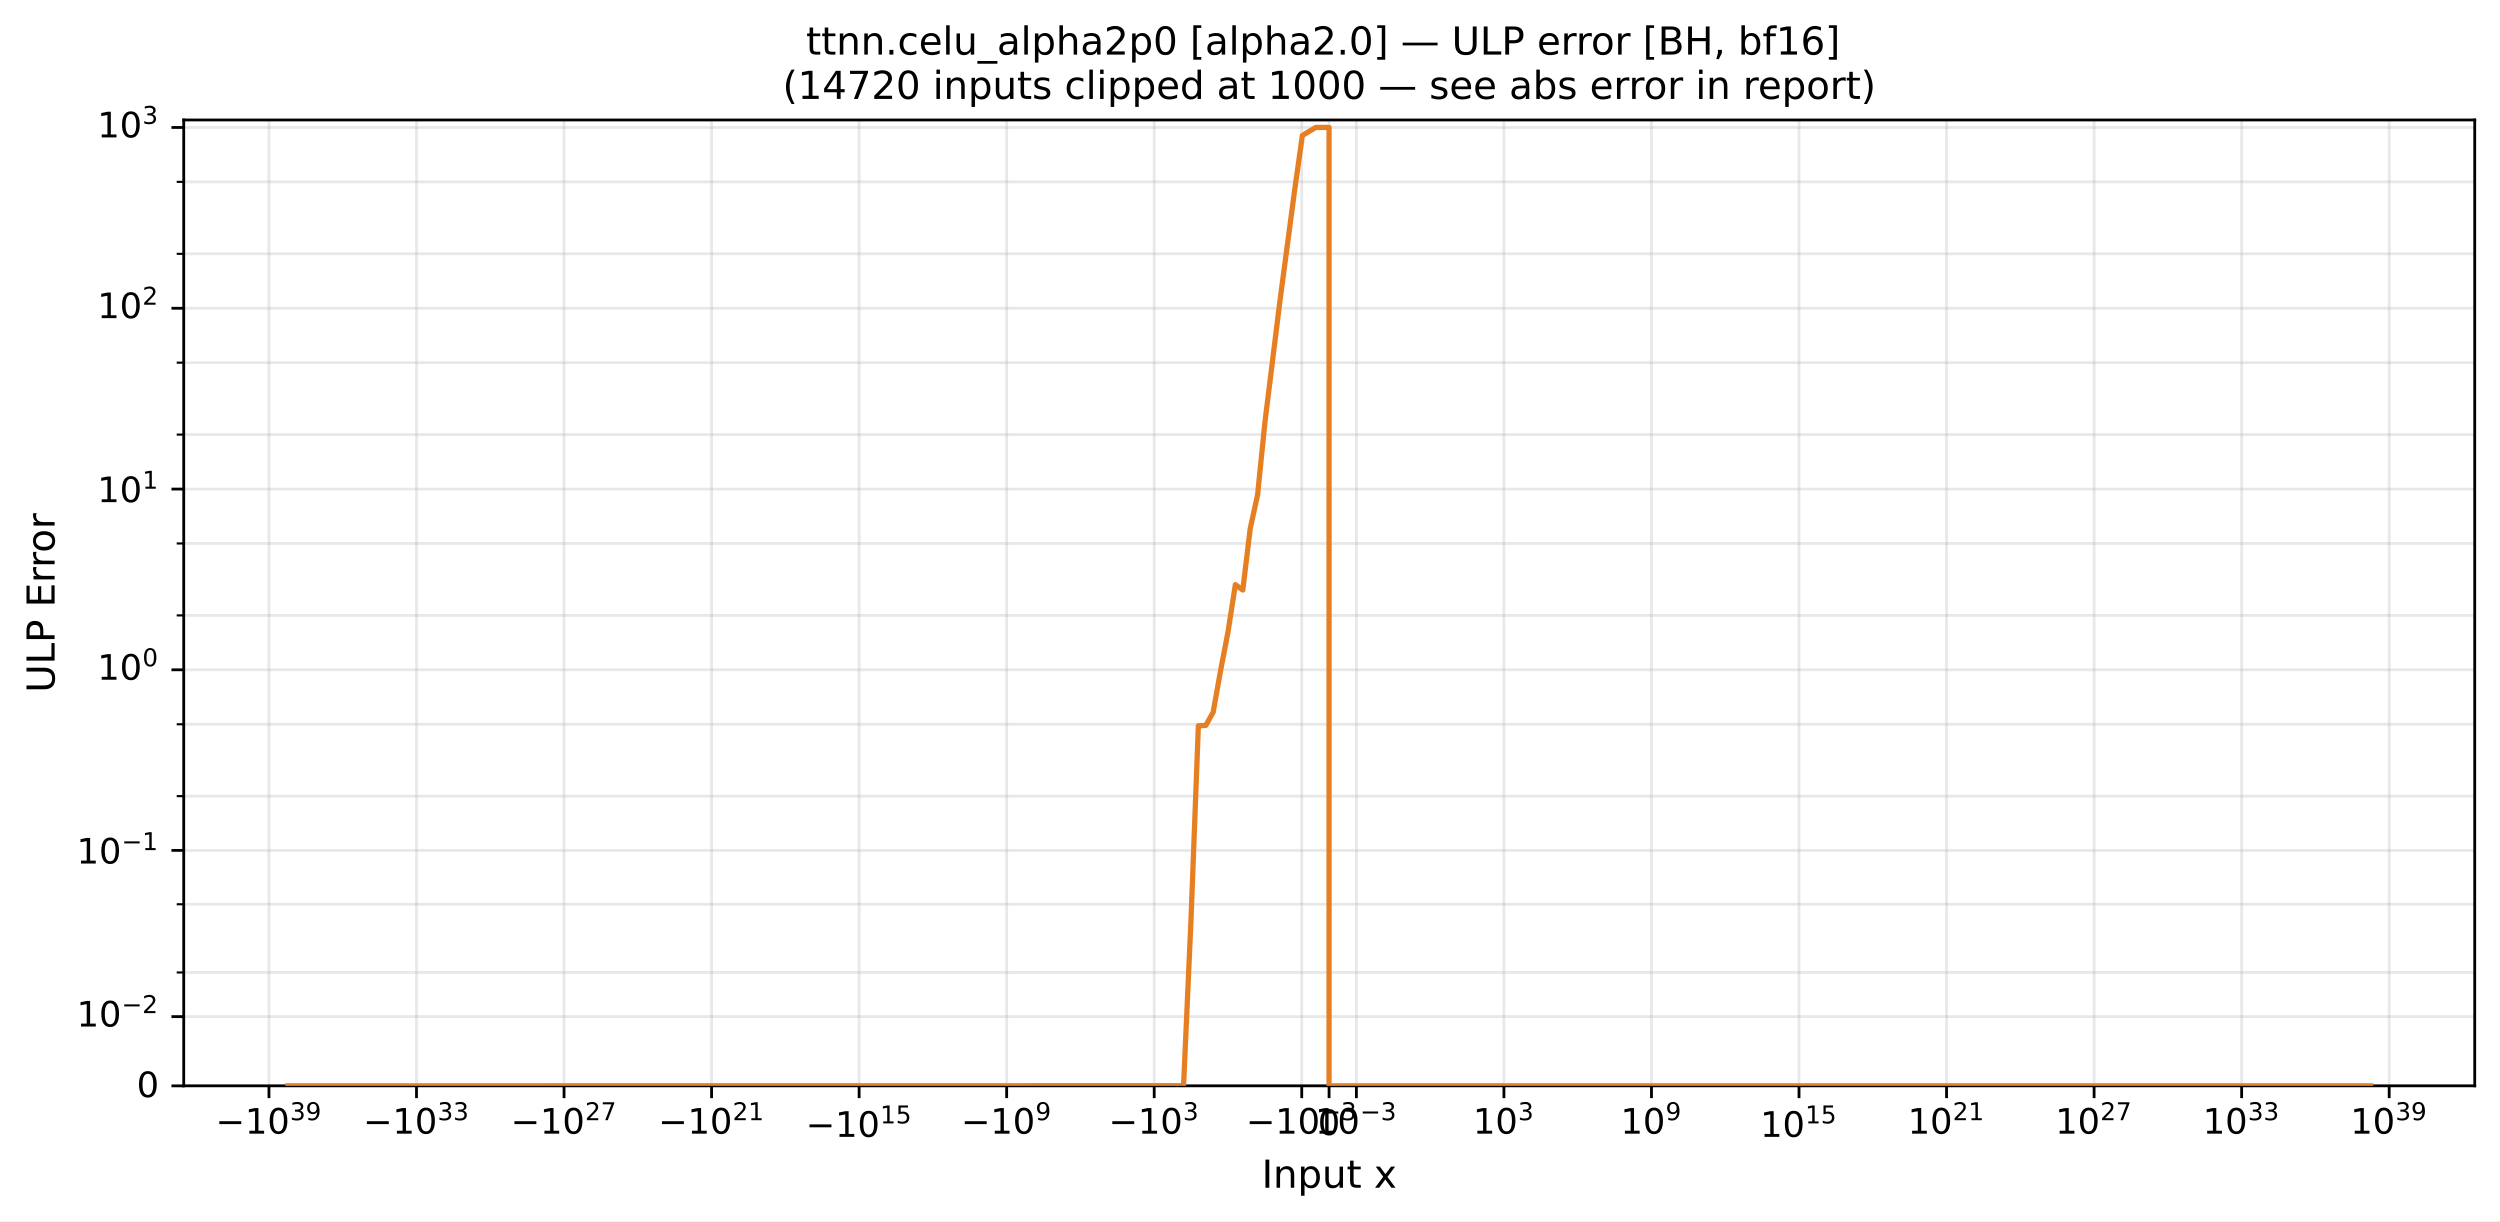
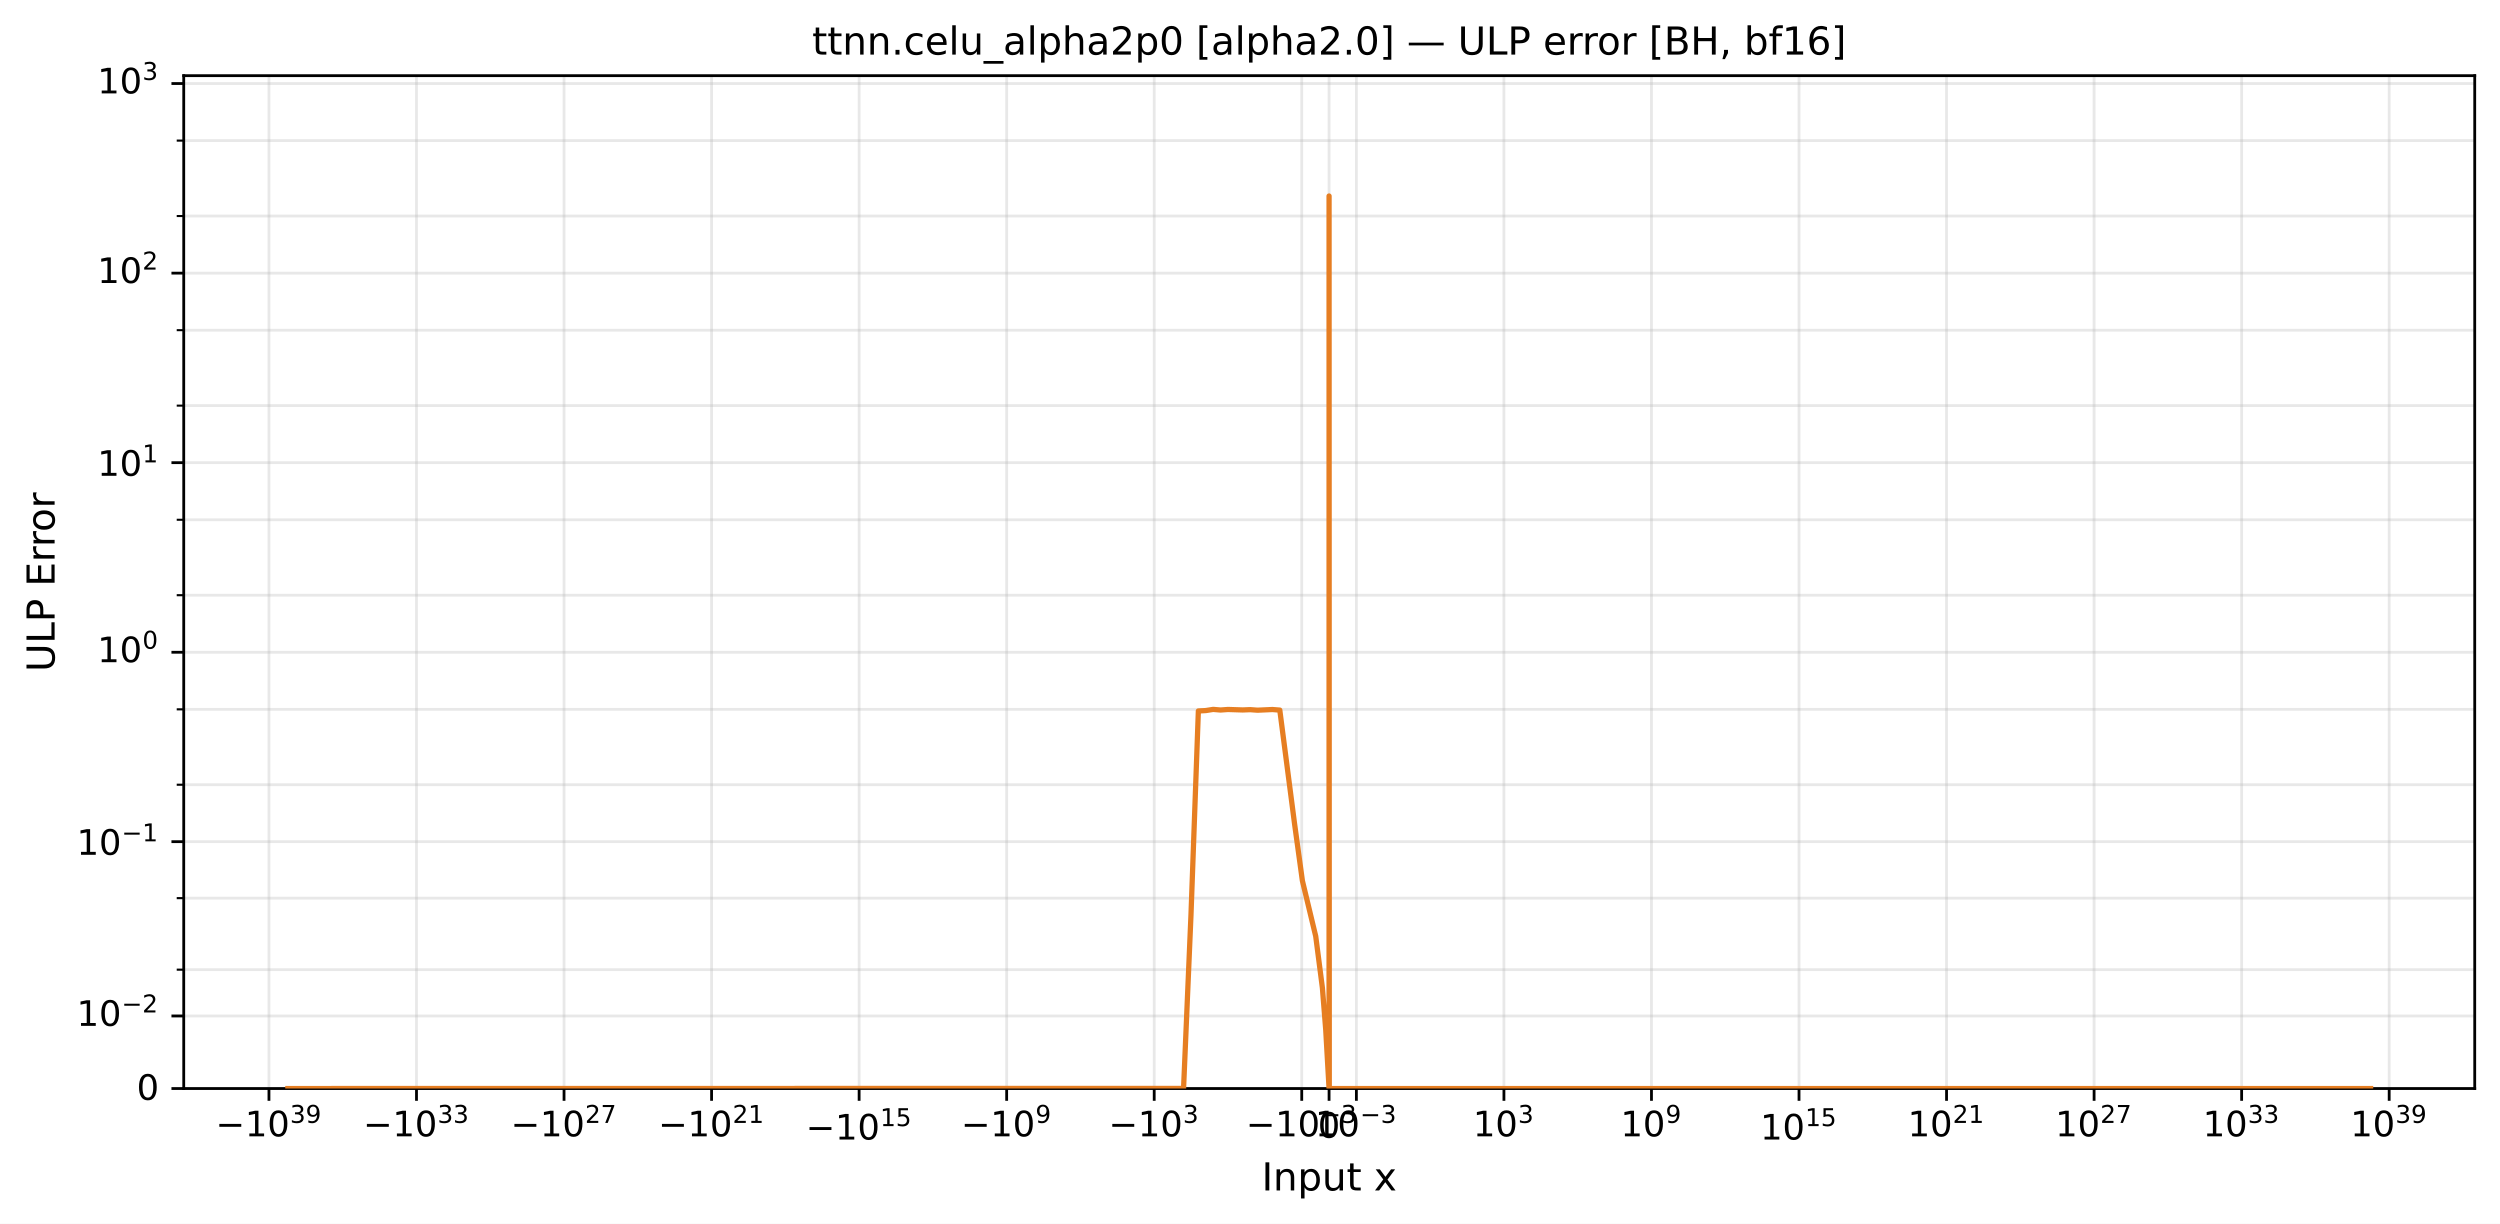
- <svg xmlns="http://www.w3.org/2000/svg" xmlns:xlink="http://www.w3.org/1999/xlink" width="712.254pt" height="347.88pt" viewBox="0 0 712.254 347.88" version="1.1">
+ <svg xmlns="http://www.w3.org/2000/svg" xmlns:xlink="http://www.w3.org/1999/xlink" width="712.254pt" height="348.65pt" viewBox="0 0 712.254 348.65" version="1.1">
  <defs>
    <style type="text/css">*{stroke-linejoin: round; stroke-linecap: butt}</style>
  </defs>
  <g id="figure_1">
    <g id="patch_1">
-       <path d="M 0 347.88  L 712.254 347.88  L 712.254 0  L 0 0  z " style="fill: #ffffff" />
+       <path d="M 0 348.65  L 712.254 348.65  L 712.254 0  L 0 0  z " style="fill: #ffffff" />
    </g>
    <g id="axes_1">
      <g id="patch_2">
-         <path d="M 52.346 309.356  L 705.054 309.356  L 705.054 34.182  L 52.346 34.182  z " style="fill: #ffffff" />
+         <path d="M 52.346 310.126  L 705.054 310.126  L 705.054 21.558  L 52.346 21.558  z " style="fill: #ffffff" />
      </g>
      <g id="matplotlib.axis_1">
        <g id="xtick_1">
          <g id="line2d_1">
-             <path d="M 76.626 309.356  L 76.626 34.182  " clip-path="url(#pd48db9f35f)" style="fill: none; stroke: #b0b0b0; stroke-opacity: 0.3; stroke-width: 0.8; stroke-linecap: square" />
+             <path d="M 76.626 310.126  L 76.626 21.558  " clip-path="url(#pb444fec8ea)" style="fill: none; stroke: #b0b0b0; stroke-opacity: 0.3; stroke-width: 0.8; stroke-linecap: square" />
          </g>
          <g id="line2d_2">
            <defs>
-               <path id="mf204e0c09e" d="M 0 0  L 0 3.5  " style="stroke: #000000; stroke-width: 0.8" />
+               <path id="me97911f152" d="M 0 0  L 0 3.5  " style="stroke: #000000; stroke-width: 0.8" />
            </defs>
            <g>
-               <use xlink:href="#mf204e0c09e" x="76.626" y="309.356" style="stroke: #000000; stroke-width: 0.8" />
+               <use xlink:href="#me97911f152" x="76.626" y="310.126" style="stroke: #000000; stroke-width: 0.8" />
            </g>
          </g>
          <g id="text_1">
-             <g transform="translate(61.42569 323.954)">
+             <g transform="translate(61.42569 324.7247)">
              <text>
                <tspan x="0" y="-0.977" style="font-size: 10px; font-family: 'DejaVu Sans'">−</tspan>
                <tspan x="8.379" y="-0.977" style="font-size: 10px; font-family: 'DejaVu Sans'">1</tspan>
                <tspan x="14.741" y="-0.977" style="font-size: 10px; font-family: 'DejaVu Sans'">0</tspan>
                <tspan x="21.199" y="-4.805" style="font-size: 7px; font-family: 'DejaVu Sans'">3</tspan>
                <tspan x="25.653" y="-4.805" style="font-size: 7px; font-family: 'DejaVu Sans'">9</tspan>
              </text>
            </g>
          </g>
        </g>
        <g id="xtick_2">
          <g id="line2d_3">
-             <path d="M 118.66 309.356  L 118.66 34.182  " clip-path="url(#pd48db9f35f)" style="fill: none; stroke: #b0b0b0; stroke-opacity: 0.3; stroke-width: 0.8; stroke-linecap: square" />
+             <path d="M 118.66 310.126  L 118.66 21.558  " clip-path="url(#pb444fec8ea)" style="fill: none; stroke: #b0b0b0; stroke-opacity: 0.3; stroke-width: 0.8; stroke-linecap: square" />
          </g>
          <g id="line2d_4">
            <g>
-               <use xlink:href="#mf204e0c09e" x="118.66" y="309.356" style="stroke: #000000; stroke-width: 0.8" />
+               <use xlink:href="#me97911f152" x="118.66" y="310.126" style="stroke: #000000; stroke-width: 0.8" />
            </g>
          </g>
          <g id="text_2">
-             <g transform="translate(103.4604 323.954)">
+             <g transform="translate(103.4604 324.7247)">
              <text>
                <tspan x="0" y="-0.977" style="font-size: 10px; font-family: 'DejaVu Sans'">−</tspan>
                <tspan x="8.379" y="-0.977" style="font-size: 10px; font-family: 'DejaVu Sans'">1</tspan>
                <tspan x="14.741" y="-0.977" style="font-size: 10px; font-family: 'DejaVu Sans'">0</tspan>
                <tspan x="21.199" y="-4.805" style="font-size: 7px; font-family: 'DejaVu Sans'">3</tspan>
                <tspan x="25.653" y="-4.805" style="font-size: 7px; font-family: 'DejaVu Sans'">3</tspan>
              </text>
            </g>
          </g>
        </g>
        <g id="xtick_3">
          <g id="line2d_5">
-             <path d="M 160.695 309.356  L 160.695 34.182  " clip-path="url(#pd48db9f35f)" style="fill: none; stroke: #b0b0b0; stroke-opacity: 0.3; stroke-width: 0.8; stroke-linecap: square" />
+             <path d="M 160.695 310.126  L 160.695 21.558  " clip-path="url(#pb444fec8ea)" style="fill: none; stroke: #b0b0b0; stroke-opacity: 0.3; stroke-width: 0.8; stroke-linecap: square" />
          </g>
          <g id="line2d_6">
            <g>
-               <use xlink:href="#mf204e0c09e" x="160.695" y="309.356" style="stroke: #000000; stroke-width: 0.8" />
+               <use xlink:href="#me97911f152" x="160.695" y="310.126" style="stroke: #000000; stroke-width: 0.8" />
            </g>
          </g>
          <g id="text_3">
-             <g transform="translate(145.4952 323.954)">
+             <g transform="translate(145.4952 324.7247)">
              <text>
                <tspan x="0" y="-0.977" style="font-size: 10px; font-family: 'DejaVu Sans'">−</tspan>
                <tspan x="8.379" y="-0.977" style="font-size: 10px; font-family: 'DejaVu Sans'">1</tspan>
                <tspan x="14.741" y="-0.977" style="font-size: 10px; font-family: 'DejaVu Sans'">0</tspan>
                <tspan x="21.199" y="-4.805" style="font-size: 7px; font-family: 'DejaVu Sans'">2</tspan>
                <tspan x="25.653" y="-4.805" style="font-size: 7px; font-family: 'DejaVu Sans'">7</tspan>
              </text>
            </g>
          </g>
        </g>
        <g id="xtick_4">
          <g id="line2d_7">
-             <path d="M 202.73 309.356  L 202.73 34.182  " clip-path="url(#pd48db9f35f)" style="fill: none; stroke: #b0b0b0; stroke-opacity: 0.3; stroke-width: 0.8; stroke-linecap: square" />
+             <path d="M 202.73 310.126  L 202.73 21.558  " clip-path="url(#pb444fec8ea)" style="fill: none; stroke: #b0b0b0; stroke-opacity: 0.3; stroke-width: 0.8; stroke-linecap: square" />
          </g>
          <g id="line2d_8">
            <g>
-               <use xlink:href="#mf204e0c09e" x="202.73" y="309.356" style="stroke: #000000; stroke-width: 0.8" />
+               <use xlink:href="#me97911f152" x="202.73" y="310.126" style="stroke: #000000; stroke-width: 0.8" />
            </g>
          </g>
          <g id="text_4">
-             <g transform="translate(187.5299 323.954)">
+             <g transform="translate(187.5299 324.7247)">
              <text>
                <tspan x="0" y="-0.977" style="font-size: 10px; font-family: 'DejaVu Sans'">−</tspan>
                <tspan x="8.379" y="-0.977" style="font-size: 10px; font-family: 'DejaVu Sans'">1</tspan>
                <tspan x="14.741" y="-0.977" style="font-size: 10px; font-family: 'DejaVu Sans'">0</tspan>
                <tspan x="21.199" y="-4.805" style="font-size: 7px; font-family: 'DejaVu Sans'">2</tspan>
                <tspan x="25.653" y="-4.805" style="font-size: 7px; font-family: 'DejaVu Sans'">1</tspan>
              </text>
            </g>
          </g>
        </g>
        <g id="xtick_5">
          <g id="line2d_9">
-             <path d="M 244.765 309.356  L 244.765 34.182  " clip-path="url(#pd48db9f35f)" style="fill: none; stroke: #b0b0b0; stroke-opacity: 0.3; stroke-width: 0.8; stroke-linecap: square" />
+             <path d="M 244.765 310.126  L 244.765 21.558  " clip-path="url(#pb444fec8ea)" style="fill: none; stroke: #b0b0b0; stroke-opacity: 0.3; stroke-width: 0.8; stroke-linecap: square" />
          </g>
          <g id="line2d_10">
            <g>
-               <use xlink:href="#mf204e0c09e" x="244.765" y="309.356" style="stroke: #000000; stroke-width: 0.8" />
+               <use xlink:href="#me97911f152" x="244.765" y="310.126" style="stroke: #000000; stroke-width: 0.8" />
            </g>
          </g>
          <g id="text_5">
-             <g transform="translate(229.5647 323.954)">
+             <g transform="translate(229.5647 324.7247)">
              <text>
                <tspan x="0" y="-0.064" style="font-size: 10px; font-family: 'DejaVu Sans'">−</tspan>
                <tspan x="8.379" y="-0.064" style="font-size: 10px; font-family: 'DejaVu Sans'">1</tspan>
                <tspan x="14.741" y="-0.064" style="font-size: 10px; font-family: 'DejaVu Sans'">0</tspan>
                <tspan x="21.199" y="-3.892" style="font-size: 7px; font-family: 'DejaVu Sans'">1</tspan>
                <tspan x="25.653" y="-3.892" style="font-size: 7px; font-family: 'DejaVu Sans'">5</tspan>
              </text>
            </g>
          </g>
        </g>
        <g id="xtick_6">
          <g id="line2d_11">
-             <path d="M 286.799 309.356  L 286.799 34.182  " clip-path="url(#pd48db9f35f)" style="fill: none; stroke: #b0b0b0; stroke-opacity: 0.3; stroke-width: 0.8; stroke-linecap: square" />
+             <path d="M 286.799 310.126  L 286.799 21.558  " clip-path="url(#pb444fec8ea)" style="fill: none; stroke: #b0b0b0; stroke-opacity: 0.3; stroke-width: 0.8; stroke-linecap: square" />
          </g>
          <g id="line2d_12">
            <g>
-               <use xlink:href="#mf204e0c09e" x="286.799" y="309.356" style="stroke: #000000; stroke-width: 0.8" />
+               <use xlink:href="#me97911f152" x="286.799" y="310.126" style="stroke: #000000; stroke-width: 0.8" />
            </g>
          </g>
          <g id="text_6">
-             <g transform="translate(273.7994 323.954)">
+             <g transform="translate(273.7994 324.7247)">
              <text>
                <tspan x="0" y="-0.977" style="font-size: 10px; font-family: 'DejaVu Sans'">−</tspan>
                <tspan x="8.379" y="-0.977" style="font-size: 10px; font-family: 'DejaVu Sans'">1</tspan>
                <tspan x="14.741" y="-0.977" style="font-size: 10px; font-family: 'DejaVu Sans'">0</tspan>
                <tspan x="21.199" y="-4.805" style="font-size: 7px; font-family: 'DejaVu Sans'">9</tspan>
              </text>
            </g>
          </g>
        </g>
        <g id="xtick_7">
          <g id="line2d_13">
-             <path d="M 328.834 309.356  L 328.834 34.182  " clip-path="url(#pd48db9f35f)" style="fill: none; stroke: #b0b0b0; stroke-opacity: 0.3; stroke-width: 0.8; stroke-linecap: square" />
+             <path d="M 328.834 310.126  L 328.834 21.558  " clip-path="url(#pb444fec8ea)" style="fill: none; stroke: #b0b0b0; stroke-opacity: 0.3; stroke-width: 0.8; stroke-linecap: square" />
          </g>
          <g id="line2d_14">
            <g>
-               <use xlink:href="#mf204e0c09e" x="328.834" y="309.356" style="stroke: #000000; stroke-width: 0.8" />
+               <use xlink:href="#me97911f152" x="328.834" y="310.126" style="stroke: #000000; stroke-width: 0.8" />
            </g>
          </g>
          <g id="text_7">
-             <g transform="translate(315.8341 323.954)">
+             <g transform="translate(315.8341 324.7247)">
              <text>
                <tspan x="0" y="-0.977" style="font-size: 10px; font-family: 'DejaVu Sans'">−</tspan>
                <tspan x="8.379" y="-0.977" style="font-size: 10px; font-family: 'DejaVu Sans'">1</tspan>
                <tspan x="14.741" y="-0.977" style="font-size: 10px; font-family: 'DejaVu Sans'">0</tspan>
                <tspan x="21.199" y="-4.805" style="font-size: 7px; font-family: 'DejaVu Sans'">3</tspan>
              </text>
            </g>
          </g>
        </g>
        <g id="xtick_8">
          <g id="line2d_15">
-             <path d="M 370.869 309.356  L 370.869 34.182  " clip-path="url(#pd48db9f35f)" style="fill: none; stroke: #b0b0b0; stroke-opacity: 0.3; stroke-width: 0.8; stroke-linecap: square" />
+             <path d="M 370.869 310.126  L 370.869 21.558  " clip-path="url(#pb444fec8ea)" style="fill: none; stroke: #b0b0b0; stroke-opacity: 0.3; stroke-width: 0.8; stroke-linecap: square" />
          </g>
          <g id="line2d_16">
            <g>
-               <use xlink:href="#mf204e0c09e" x="370.869" y="309.356" style="stroke: #000000; stroke-width: 0.8" />
+               <use xlink:href="#me97911f152" x="370.869" y="310.126" style="stroke: #000000; stroke-width: 0.8" />
            </g>
          </g>
          <g id="text_8">
-             <g transform="translate(354.9689 323.954)">
+             <g transform="translate(354.9689 324.7247)">
              <text>
                <tspan x="0" y="-0.977" style="font-size: 10px; font-family: 'DejaVu Sans'">−</tspan>
                <tspan x="8.379" y="-0.977" style="font-size: 10px; font-family: 'DejaVu Sans'">1</tspan>
                <tspan x="14.741" y="-0.977" style="font-size: 10px; font-family: 'DejaVu Sans'">0</tspan>
                <tspan x="21.199" y="-4.805" style="font-size: 7px; font-family: 'DejaVu Sans'">−</tspan>
                <tspan x="27.064" y="-4.805" style="font-size: 7px; font-family: 'DejaVu Sans'">3</tspan>
              </text>
            </g>
          </g>
        </g>
        <g id="xtick_9">
          <g id="line2d_17">
-             <path d="M 378.653 309.356  L 378.653 34.182  " clip-path="url(#pd48db9f35f)" style="fill: none; stroke: #b0b0b0; stroke-opacity: 0.3; stroke-width: 0.8; stroke-linecap: square" />
+             <path d="M 378.653 310.126  L 378.653 21.558  " clip-path="url(#pb444fec8ea)" style="fill: none; stroke: #b0b0b0; stroke-opacity: 0.3; stroke-width: 0.8; stroke-linecap: square" />
          </g>
          <g id="line2d_18">
            <g>
-               <use xlink:href="#mf204e0c09e" x="378.653" y="309.356" style="stroke: #000000; stroke-width: 0.8" />
+               <use xlink:href="#me97911f152" x="378.653" y="310.126" style="stroke: #000000; stroke-width: 0.8" />
            </g>
          </g>
          <g id="text_9">
-             <g transform="translate(375.4531 323.954)">
+             <g transform="translate(375.4531 324.7247)">
              <text>
                <tspan x="0" y="-0.578" style="font-size: 10px; font-family: 'DejaVu Sans'">0</tspan>
              </text>
            </g>
          </g>
        </g>
        <g id="xtick_10">
          <g id="line2d_19">
-             <path d="M 386.437 309.356  L 386.437 34.182  " clip-path="url(#pd48db9f35f)" style="fill: none; stroke: #b0b0b0; stroke-opacity: 0.3; stroke-width: 0.8; stroke-linecap: square" />
+             <path d="M 386.437 310.126  L 386.437 21.558  " clip-path="url(#pb444fec8ea)" style="fill: none; stroke: #b0b0b0; stroke-opacity: 0.3; stroke-width: 0.8; stroke-linecap: square" />
          </g>
          <g id="line2d_20">
            <g>
-               <use xlink:href="#mf204e0c09e" x="386.437" y="309.356" style="stroke: #000000; stroke-width: 0.8" />
+               <use xlink:href="#me97911f152" x="386.437" y="310.126" style="stroke: #000000; stroke-width: 0.8" />
            </g>
          </g>
          <g id="text_10">
-             <g transform="translate(374.6873 323.954)">
+             <g transform="translate(374.6873 324.7247)">
              <text>
                <tspan x="0" y="-0.977" style="font-size: 10px; font-family: 'DejaVu Sans'">1</tspan>
                <tspan x="6.362" y="-0.977" style="font-size: 10px; font-family: 'DejaVu Sans'">0</tspan>
                <tspan x="12.82" y="-4.805" style="font-size: 7px; font-family: 'DejaVu Sans'">−</tspan>
                <tspan x="18.686" y="-4.805" style="font-size: 7px; font-family: 'DejaVu Sans'">3</tspan>
              </text>
            </g>
          </g>
        </g>
        <g id="xtick_11">
          <g id="line2d_21">
-             <path d="M 428.472 309.356  L 428.472 34.182  " clip-path="url(#pd48db9f35f)" style="fill: none; stroke: #b0b0b0; stroke-opacity: 0.3; stroke-width: 0.8; stroke-linecap: square" />
+             <path d="M 428.472 310.126  L 428.472 21.558  " clip-path="url(#pb444fec8ea)" style="fill: none; stroke: #b0b0b0; stroke-opacity: 0.3; stroke-width: 0.8; stroke-linecap: square" />
          </g>
          <g id="line2d_22">
            <g>
-               <use xlink:href="#mf204e0c09e" x="428.472" y="309.356" style="stroke: #000000; stroke-width: 0.8" />
+               <use xlink:href="#me97911f152" x="428.472" y="310.126" style="stroke: #000000; stroke-width: 0.8" />
            </g>
          </g>
          <g id="text_11">
-             <g transform="translate(419.6721 323.954)">
+             <g transform="translate(419.6721 324.7247)">
              <text>
                <tspan x="0" y="-0.977" style="font-size: 10px; font-family: 'DejaVu Sans'">1</tspan>
                <tspan x="6.362" y="-0.977" style="font-size: 10px; font-family: 'DejaVu Sans'">0</tspan>
                <tspan x="12.82" y="-4.805" style="font-size: 7px; font-family: 'DejaVu Sans'">3</tspan>
              </text>
            </g>
          </g>
        </g>
        <g id="xtick_12">
          <g id="line2d_23">
-             <path d="M 470.507 309.356  L 470.507 34.182  " clip-path="url(#pd48db9f35f)" style="fill: none; stroke: #b0b0b0; stroke-opacity: 0.3; stroke-width: 0.8; stroke-linecap: square" />
+             <path d="M 470.507 310.126  L 470.507 21.558  " clip-path="url(#pb444fec8ea)" style="fill: none; stroke: #b0b0b0; stroke-opacity: 0.3; stroke-width: 0.8; stroke-linecap: square" />
          </g>
          <g id="line2d_24">
            <g>
-               <use xlink:href="#mf204e0c09e" x="470.507" y="309.356" style="stroke: #000000; stroke-width: 0.8" />
+               <use xlink:href="#me97911f152" x="470.507" y="310.126" style="stroke: #000000; stroke-width: 0.8" />
            </g>
          </g>
          <g id="text_12">
-             <g transform="translate(461.7068 323.954)">
+             <g transform="translate(461.7068 324.7247)">
              <text>
                <tspan x="0" y="-0.977" style="font-size: 10px; font-family: 'DejaVu Sans'">1</tspan>
                <tspan x="6.362" y="-0.977" style="font-size: 10px; font-family: 'DejaVu Sans'">0</tspan>
                <tspan x="12.82" y="-4.805" style="font-size: 7px; font-family: 'DejaVu Sans'">9</tspan>
              </text>
            </g>
          </g>
        </g>
        <g id="xtick_13">
          <g id="line2d_25">
-             <path d="M 512.542 309.356  L 512.542 34.182  " clip-path="url(#pd48db9f35f)" style="fill: none; stroke: #b0b0b0; stroke-opacity: 0.3; stroke-width: 0.8; stroke-linecap: square" />
+             <path d="M 512.542 310.126  L 512.542 21.558  " clip-path="url(#pb444fec8ea)" style="fill: none; stroke: #b0b0b0; stroke-opacity: 0.3; stroke-width: 0.8; stroke-linecap: square" />
          </g>
          <g id="line2d_26">
            <g>
-               <use xlink:href="#mf204e0c09e" x="512.542" y="309.356" style="stroke: #000000; stroke-width: 0.8" />
+               <use xlink:href="#me97911f152" x="512.542" y="310.126" style="stroke: #000000; stroke-width: 0.8" />
            </g>
          </g>
          <g id="text_13">
-             <g transform="translate(501.4915 323.954)">
+             <g transform="translate(501.4915 324.7247)">
              <text>
                <tspan x="0" y="-0.064" style="font-size: 10px; font-family: 'DejaVu Sans'">1</tspan>
                <tspan x="6.362" y="-0.064" style="font-size: 10px; font-family: 'DejaVu Sans'">0</tspan>
                <tspan x="12.82" y="-3.892" style="font-size: 7px; font-family: 'DejaVu Sans'">1</tspan>
                <tspan x="17.274" y="-3.892" style="font-size: 7px; font-family: 'DejaVu Sans'">5</tspan>
              </text>
            </g>
          </g>
        </g>
        <g id="xtick_14">
          <g id="line2d_27">
-             <path d="M 554.576 309.356  L 554.576 34.182  " clip-path="url(#pd48db9f35f)" style="fill: none; stroke: #b0b0b0; stroke-opacity: 0.3; stroke-width: 0.8; stroke-linecap: square" />
+             <path d="M 554.576 310.126  L 554.576 21.558  " clip-path="url(#pb444fec8ea)" style="fill: none; stroke: #b0b0b0; stroke-opacity: 0.3; stroke-width: 0.8; stroke-linecap: square" />
          </g>
          <g id="line2d_28">
            <g>
-               <use xlink:href="#mf204e0c09e" x="554.576" y="309.356" style="stroke: #000000; stroke-width: 0.8" />
+               <use xlink:href="#me97911f152" x="554.576" y="310.126" style="stroke: #000000; stroke-width: 0.8" />
            </g>
          </g>
          <g id="text_14">
-             <g transform="translate(543.5263 323.954)">
+             <g transform="translate(543.5263 324.7247)">
              <text>
                <tspan x="0" y="-0.977" style="font-size: 10px; font-family: 'DejaVu Sans'">1</tspan>
                <tspan x="6.362" y="-0.977" style="font-size: 10px; font-family: 'DejaVu Sans'">0</tspan>
                <tspan x="12.82" y="-4.805" style="font-size: 7px; font-family: 'DejaVu Sans'">2</tspan>
                <tspan x="17.274" y="-4.805" style="font-size: 7px; font-family: 'DejaVu Sans'">1</tspan>
              </text>
            </g>
          </g>
        </g>
        <g id="xtick_15">
          <g id="line2d_29">
-             <path d="M 596.611 309.356  L 596.611 34.182  " clip-path="url(#pd48db9f35f)" style="fill: none; stroke: #b0b0b0; stroke-opacity: 0.3; stroke-width: 0.8; stroke-linecap: square" />
+             <path d="M 596.611 310.126  L 596.611 21.558  " clip-path="url(#pb444fec8ea)" style="fill: none; stroke: #b0b0b0; stroke-opacity: 0.3; stroke-width: 0.8; stroke-linecap: square" />
          </g>
          <g id="line2d_30">
            <g>
-               <use xlink:href="#mf204e0c09e" x="596.611" y="309.356" style="stroke: #000000; stroke-width: 0.8" />
+               <use xlink:href="#me97911f152" x="596.611" y="310.126" style="stroke: #000000; stroke-width: 0.8" />
            </g>
          </g>
          <g id="text_15">
-             <g transform="translate(585.561 323.954)">
+             <g transform="translate(585.561 324.7247)">
              <text>
                <tspan x="0" y="-0.977" style="font-size: 10px; font-family: 'DejaVu Sans'">1</tspan>
                <tspan x="6.362" y="-0.977" style="font-size: 10px; font-family: 'DejaVu Sans'">0</tspan>
                <tspan x="12.82" y="-4.805" style="font-size: 7px; font-family: 'DejaVu Sans'">2</tspan>
                <tspan x="17.274" y="-4.805" style="font-size: 7px; font-family: 'DejaVu Sans'">7</tspan>
              </text>
            </g>
          </g>
        </g>
        <g id="xtick_16">
          <g id="line2d_31">
-             <path d="M 638.646 309.356  L 638.646 34.182  " clip-path="url(#pd48db9f35f)" style="fill: none; stroke: #b0b0b0; stroke-opacity: 0.3; stroke-width: 0.8; stroke-linecap: square" />
+             <path d="M 638.646 310.126  L 638.646 21.558  " clip-path="url(#pb444fec8ea)" style="fill: none; stroke: #b0b0b0; stroke-opacity: 0.3; stroke-width: 0.8; stroke-linecap: square" />
          </g>
          <g id="line2d_32">
            <g>
-               <use xlink:href="#mf204e0c09e" x="638.646" y="309.356" style="stroke: #000000; stroke-width: 0.8" />
+               <use xlink:href="#me97911f152" x="638.646" y="310.126" style="stroke: #000000; stroke-width: 0.8" />
            </g>
          </g>
          <g id="text_16">
-             <g transform="translate(627.5958 323.954)">
+             <g transform="translate(627.5958 324.7247)">
              <text>
                <tspan x="0" y="-0.977" style="font-size: 10px; font-family: 'DejaVu Sans'">1</tspan>
                <tspan x="6.362" y="-0.977" style="font-size: 10px; font-family: 'DejaVu Sans'">0</tspan>
                <tspan x="12.82" y="-4.805" style="font-size: 7px; font-family: 'DejaVu Sans'">3</tspan>
                <tspan x="17.274" y="-4.805" style="font-size: 7px; font-family: 'DejaVu Sans'">3</tspan>
              </text>
            </g>
          </g>
        </g>
        <g id="xtick_17">
          <g id="line2d_33">
-             <path d="M 680.681 309.356  L 680.681 34.182  " clip-path="url(#pd48db9f35f)" style="fill: none; stroke: #b0b0b0; stroke-opacity: 0.3; stroke-width: 0.8; stroke-linecap: square" />
+             <path d="M 680.681 310.126  L 680.681 21.558  " clip-path="url(#pb444fec8ea)" style="fill: none; stroke: #b0b0b0; stroke-opacity: 0.3; stroke-width: 0.8; stroke-linecap: square" />
          </g>
          <g id="line2d_34">
            <g>
-               <use xlink:href="#mf204e0c09e" x="680.681" y="309.356" style="stroke: #000000; stroke-width: 0.8" />
+               <use xlink:href="#me97911f152" x="680.681" y="310.126" style="stroke: #000000; stroke-width: 0.8" />
            </g>
          </g>
          <g id="text_17">
-             <g transform="translate(669.6305 323.954)">
+             <g transform="translate(669.6305 324.7247)">
              <text>
                <tspan x="0" y="-0.977" style="font-size: 10px; font-family: 'DejaVu Sans'">1</tspan>
                <tspan x="6.362" y="-0.977" style="font-size: 10px; font-family: 'DejaVu Sans'">0</tspan>
                <tspan x="12.82" y="-4.805" style="font-size: 7px; font-family: 'DejaVu Sans'">3</tspan>
                <tspan x="17.274" y="-4.805" style="font-size: 7px; font-family: 'DejaVu Sans'">9</tspan>
              </text>
            </g>
          </g>
        </g>
        <g id="text_18">
-           <text style="font-size: 11px; font-family: 'DejaVu Sans', 'Bitstream Vera Sans', 'Computer Modern Sans Serif', 'Lucida Grande', 'Verdana', 'Geneva', 'Lucid', 'Arial', 'Helvetica', 'Avant Garde', sans-serif; text-anchor: middle" x="378.7" y="338.392" transform="rotate(-0 378.6999 338.392)">Input x</text>
+           <text style="font-size: 11px; font-family: 'DejaVu Sans', 'Bitstream Vera Sans', 'Computer Modern Sans Serif', 'Lucida Grande', 'Verdana', 'Geneva', 'Lucid', 'Arial', 'Helvetica', 'Avant Garde', sans-serif; text-anchor: middle" x="378.7" y="339.163" transform="rotate(-0 378.6999 339.1627)">Input x</text>
        </g>
      </g>
      <g id="matplotlib.axis_2">
        <g id="ytick_1">
          <g id="line2d_35">
-             <path d="M 52.346 309.356  L 705.054 309.356  " clip-path="url(#pd48db9f35f)" style="fill: none; stroke: #b0b0b0; stroke-opacity: 0.3; stroke-width: 0.8; stroke-linecap: square" />
+             <path d="M 52.346 310.126  L 705.054 310.126  " clip-path="url(#pb444fec8ea)" style="fill: none; stroke: #b0b0b0; stroke-opacity: 0.3; stroke-width: 0.8; stroke-linecap: square" />
          </g>
          <g id="line2d_36">
            <defs>
-               <path id="m73a96010e1" d="M 0 0  L -3.5 0  " style="stroke: #000000; stroke-width: 0.8" />
+               <path id="m0a99abff1c" d="M 0 0  L -3.5 0  " style="stroke: #000000; stroke-width: 0.8" />
            </defs>
            <g>
-               <use xlink:href="#m73a96010e1" x="52.346" y="309.356" style="stroke: #000000; stroke-width: 0.8" />
+               <use xlink:href="#m0a99abff1c" x="52.346" y="310.126" style="stroke: #000000; stroke-width: 0.8" />
            </g>
          </g>
          <g id="text_19">
-             <g transform="translate(38.94594 313.1548)">
+             <g transform="translate(38.94594 313.9255)">
              <text>
                <tspan x="0" y="-0.578" style="font-size: 10px; font-family: 'DejaVu Sans'">0</tspan>
              </text>
            </g>
          </g>
        </g>
        <g id="ytick_2">
          <g id="line2d_37">
-             <path d="M 52.346 289.64  L 705.054 289.64  " clip-path="url(#pd48db9f35f)" style="fill: none; stroke: #b0b0b0; stroke-opacity: 0.3; stroke-width: 0.8; stroke-linecap: square" />
+             <path d="M 52.346 289.451  L 705.054 289.451  " clip-path="url(#pb444fec8ea)" style="fill: none; stroke: #b0b0b0; stroke-opacity: 0.3; stroke-width: 0.8; stroke-linecap: square" />
          </g>
          <g id="line2d_38">
            <g>
-               <use xlink:href="#m73a96010e1" x="52.346" y="289.64" style="stroke: #000000; stroke-width: 0.8" />
+               <use xlink:href="#m0a99abff1c" x="52.346" y="289.451" style="stroke: #000000; stroke-width: 0.8" />
            </g>
          </g>
          <g id="text_20">
-             <g transform="translate(21.84594 293.439)">
+             <g transform="translate(21.84594 293.2501)">
              <text>
                <tspan x="0" y="-0.977" style="font-size: 10px; font-family: 'DejaVu Sans'">1</tspan>
                <tspan x="6.362" y="-0.977" style="font-size: 10px; font-family: 'DejaVu Sans'">0</tspan>
                <tspan x="12.82" y="-4.805" style="font-size: 7px; font-family: 'DejaVu Sans'">−</tspan>
                <tspan x="18.686" y="-4.805" style="font-size: 7px; font-family: 'DejaVu Sans'">2</tspan>
              </text>
            </g>
          </g>
        </g>
        <g id="ytick_3">
          <g id="line2d_39">
-             <path d="M 52.346 242.287  L 705.054 242.287  " clip-path="url(#pd48db9f35f)" style="fill: none; stroke: #b0b0b0; stroke-opacity: 0.3; stroke-width: 0.8; stroke-linecap: square" />
+             <path d="M 52.346 239.793  L 705.054 239.793  " clip-path="url(#pb444fec8ea)" style="fill: none; stroke: #b0b0b0; stroke-opacity: 0.3; stroke-width: 0.8; stroke-linecap: square" />
          </g>
          <g id="line2d_40">
            <g>
-               <use xlink:href="#m73a96010e1" x="52.346" y="242.287" style="stroke: #000000; stroke-width: 0.8" />
+               <use xlink:href="#m0a99abff1c" x="52.346" y="239.793" style="stroke: #000000; stroke-width: 0.8" />
            </g>
          </g>
          <g id="text_21">
-             <g transform="translate(21.84594 246.0865)">
+             <g transform="translate(21.84594 243.5927)">
              <text>
                <tspan x="0" y="-0.064" style="font-size: 10px; font-family: 'DejaVu Sans'">1</tspan>
                <tspan x="6.362" y="-0.064" style="font-size: 10px; font-family: 'DejaVu Sans'">0</tspan>
                <tspan x="12.82" y="-3.892" style="font-size: 7px; font-family: 'DejaVu Sans'">−</tspan>
                <tspan x="18.686" y="-3.892" style="font-size: 7px; font-family: 'DejaVu Sans'">1</tspan>
              </text>
            </g>
          </g>
        </g>
        <g id="ytick_4">
          <g id="line2d_41">
-             <path d="M 52.346 190.835  L 705.054 190.835  " clip-path="url(#pd48db9f35f)" style="fill: none; stroke: #b0b0b0; stroke-opacity: 0.3; stroke-width: 0.8; stroke-linecap: square" />
+             <path d="M 52.346 185.837  L 705.054 185.837  " clip-path="url(#pb444fec8ea)" style="fill: none; stroke: #b0b0b0; stroke-opacity: 0.3; stroke-width: 0.8; stroke-linecap: square" />
          </g>
          <g id="line2d_42">
            <g>
-               <use xlink:href="#m73a96010e1" x="52.346" y="190.835" style="stroke: #000000; stroke-width: 0.8" />
+               <use xlink:href="#m0a99abff1c" x="52.346" y="185.837" style="stroke: #000000; stroke-width: 0.8" />
            </g>
          </g>
          <g id="text_22">
-             <g transform="translate(27.74594 194.6344)">
+             <g transform="translate(27.74594 189.6361)">
              <text>
                <tspan x="0" y="-0.977" style="font-size: 10px; font-family: 'DejaVu Sans'">1</tspan>
                <tspan x="6.362" y="-0.977" style="font-size: 10px; font-family: 'DejaVu Sans'">0</tspan>
                <tspan x="12.82" y="-4.805" style="font-size: 7px; font-family: 'DejaVu Sans'">0</tspan>
              </text>
            </g>
          </g>
        </g>
        <g id="ytick_5">
          <g id="line2d_43">
-             <path d="M 52.346 139.328  L 705.054 139.328  " clip-path="url(#pd48db9f35f)" style="fill: none; stroke: #b0b0b0; stroke-opacity: 0.3; stroke-width: 0.8; stroke-linecap: square" />
+             <path d="M 52.346 131.823  L 705.054 131.823  " clip-path="url(#pb444fec8ea)" style="fill: none; stroke: #b0b0b0; stroke-opacity: 0.3; stroke-width: 0.8; stroke-linecap: square" />
          </g>
          <g id="line2d_44">
            <g>
-               <use xlink:href="#m73a96010e1" x="52.346" y="139.328" style="stroke: #000000; stroke-width: 0.8" />
+               <use xlink:href="#m0a99abff1c" x="52.346" y="131.823" style="stroke: #000000; stroke-width: 0.8" />
            </g>
          </g>
          <g id="text_23">
-             <g transform="translate(27.74594 143.1276)">
+             <g transform="translate(27.74594 135.6222)">
              <text>
                <tspan x="0" y="-0.064" style="font-size: 10px; font-family: 'DejaVu Sans'">1</tspan>
                <tspan x="6.362" y="-0.064" style="font-size: 10px; font-family: 'DejaVu Sans'">0</tspan>
                <tspan x="12.82" y="-3.892" style="font-size: 7px; font-family: 'DejaVu Sans'">1</tspan>
              </text>
            </g>
          </g>
        </g>
        <g id="ytick_6">
          <g id="line2d_45">
-             <path d="M 52.346 87.821  L 705.054 87.821  " clip-path="url(#pd48db9f35f)" style="fill: none; stroke: #b0b0b0; stroke-opacity: 0.3; stroke-width: 0.8; stroke-linecap: square" />
+             <path d="M 52.346 77.809  L 705.054 77.809  " clip-path="url(#pb444fec8ea)" style="fill: none; stroke: #b0b0b0; stroke-opacity: 0.3; stroke-width: 0.8; stroke-linecap: square" />
          </g>
          <g id="line2d_46">
            <g>
-               <use xlink:href="#m73a96010e1" x="52.346" y="87.821" style="stroke: #000000; stroke-width: 0.8" />
+               <use xlink:href="#m0a99abff1c" x="52.346" y="77.809" style="stroke: #000000; stroke-width: 0.8" />
            </g>
          </g>
          <g id="text_24">
-             <g transform="translate(27.74594 91.62035)">
+             <g transform="translate(27.74594 81.60775)">
              <text>
                <tspan x="0" y="-0.977" style="font-size: 10px; font-family: 'DejaVu Sans'">1</tspan>
                <tspan x="6.362" y="-0.977" style="font-size: 10px; font-family: 'DejaVu Sans'">0</tspan>
                <tspan x="12.82" y="-4.805" style="font-size: 7px; font-family: 'DejaVu Sans'">2</tspan>
              </text>
            </g>
          </g>
        </g>
        <g id="ytick_7">
          <g id="line2d_47">
-             <path d="M 52.346 36.314  L 705.054 36.314  " clip-path="url(#pd48db9f35f)" style="fill: none; stroke: #b0b0b0; stroke-opacity: 0.3; stroke-width: 0.8; stroke-linecap: square" />
+             <path d="M 52.346 23.794  L 705.054 23.794  " clip-path="url(#pb444fec8ea)" style="fill: none; stroke: #b0b0b0; stroke-opacity: 0.3; stroke-width: 0.8; stroke-linecap: square" />
          </g>
          <g id="line2d_48">
            <g>
-               <use xlink:href="#m73a96010e1" x="52.346" y="36.314" style="stroke: #000000; stroke-width: 0.8" />
+               <use xlink:href="#m0a99abff1c" x="52.346" y="23.794" style="stroke: #000000; stroke-width: 0.8" />
            </g>
          </g>
          <g id="text_25">
-             <g transform="translate(27.74594 40.11306)">
+             <g transform="translate(27.74594 27.5933)">
              <text>
                <tspan x="0" y="-0.977" style="font-size: 10px; font-family: 'DejaVu Sans'">1</tspan>
                <tspan x="6.362" y="-0.977" style="font-size: 10px; font-family: 'DejaVu Sans'">0</tspan>
                <tspan x="12.82" y="-4.805" style="font-size: 7px; font-family: 'DejaVu Sans'">3</tspan>
              </text>
            </g>
          </g>
        </g>
        <g id="ytick_8">
          <g id="line2d_49">
-             <path d="M 52.346 277.062  L 705.054 277.062  " clip-path="url(#pd48db9f35f)" style="fill: none; stroke: #b0b0b0; stroke-opacity: 0.3; stroke-width: 0.8; stroke-linecap: square" />
+             <path d="M 52.346 276.261  L 705.054 276.261  " clip-path="url(#pb444fec8ea)" style="fill: none; stroke: #b0b0b0; stroke-opacity: 0.3; stroke-width: 0.8; stroke-linecap: square" />
          </g>
          <g id="line2d_50">
            <defs>
-               <path id="m0c35815302" d="M 0 0  L -2 0  " style="stroke: #000000; stroke-width: 0.6" />
+               <path id="m475c0b6bb3" d="M 0 0  L -2 0  " style="stroke: #000000; stroke-width: 0.6" />
            </defs>
            <g>
-               <use xlink:href="#m0c35815302" x="52.346" y="277.062" style="stroke: #000000; stroke-width: 0.6" />
+               <use xlink:href="#m475c0b6bb3" x="52.346" y="276.261" style="stroke: #000000; stroke-width: 0.6" />
            </g>
          </g>
        </g>
        <g id="ytick_9">
          <g id="line2d_51">
-             <path d="M 52.346 257.628  L 705.054 257.628  " clip-path="url(#pd48db9f35f)" style="fill: none; stroke: #b0b0b0; stroke-opacity: 0.3; stroke-width: 0.8; stroke-linecap: square" />
+             <path d="M 52.346 255.881  L 705.054 255.881  " clip-path="url(#pb444fec8ea)" style="fill: none; stroke: #b0b0b0; stroke-opacity: 0.3; stroke-width: 0.8; stroke-linecap: square" />
          </g>
          <g id="line2d_52">
            <g>
-               <use xlink:href="#m0c35815302" x="52.346" y="257.628" style="stroke: #000000; stroke-width: 0.6" />
+               <use xlink:href="#m475c0b6bb3" x="52.346" y="255.881" style="stroke: #000000; stroke-width: 0.6" />
            </g>
          </g>
        </g>
        <g id="ytick_10">
          <g id="line2d_53">
-             <path d="M 52.346 226.824  L 705.054 226.824  " clip-path="url(#pd48db9f35f)" style="fill: none; stroke: #b0b0b0; stroke-opacity: 0.3; stroke-width: 0.8; stroke-linecap: square" />
+             <path d="M 52.346 223.577  L 705.054 223.577  " clip-path="url(#pb444fec8ea)" style="fill: none; stroke: #b0b0b0; stroke-opacity: 0.3; stroke-width: 0.8; stroke-linecap: square" />
          </g>
          <g id="line2d_54">
            <g>
-               <use xlink:href="#m0c35815302" x="52.346" y="226.824" style="stroke: #000000; stroke-width: 0.6" />
+               <use xlink:href="#m475c0b6bb3" x="52.346" y="223.577" style="stroke: #000000; stroke-width: 0.6" />
            </g>
          </g>
        </g>
        <g id="ytick_11">
          <g id="line2d_55">
-             <path d="M 52.346 206.339  L 705.054 206.339  " clip-path="url(#pd48db9f35f)" style="fill: none; stroke: #b0b0b0; stroke-opacity: 0.3; stroke-width: 0.8; stroke-linecap: square" />
+             <path d="M 52.346 202.095  L 705.054 202.095  " clip-path="url(#pb444fec8ea)" style="fill: none; stroke: #b0b0b0; stroke-opacity: 0.3; stroke-width: 0.8; stroke-linecap: square" />
          </g>
          <g id="line2d_56">
            <g>
-               <use xlink:href="#m0c35815302" x="52.346" y="206.339" style="stroke: #000000; stroke-width: 0.6" />
+               <use xlink:href="#m475c0b6bb3" x="52.346" y="202.095" style="stroke: #000000; stroke-width: 0.6" />
            </g>
          </g>
        </g>
        <g id="ytick_12">
          <g id="line2d_57">
-             <path d="M 52.346 175.33  L 705.054 175.33  " clip-path="url(#pd48db9f35f)" style="fill: none; stroke: #b0b0b0; stroke-opacity: 0.3; stroke-width: 0.8; stroke-linecap: square" />
+             <path d="M 52.346 169.577  L 705.054 169.577  " clip-path="url(#pb444fec8ea)" style="fill: none; stroke: #b0b0b0; stroke-opacity: 0.3; stroke-width: 0.8; stroke-linecap: square" />
          </g>
          <g id="line2d_58">
            <g>
-               <use xlink:href="#m0c35815302" x="52.346" y="175.33" style="stroke: #000000; stroke-width: 0.6" />
+               <use xlink:href="#m475c0b6bb3" x="52.346" y="169.577" style="stroke: #000000; stroke-width: 0.6" />
            </g>
          </g>
        </g>
        <g id="ytick_13">
          <g id="line2d_59">
-             <path d="M 52.346 154.834  L 705.054 154.834  " clip-path="url(#pd48db9f35f)" style="fill: none; stroke: #b0b0b0; stroke-opacity: 0.3; stroke-width: 0.8; stroke-linecap: square" />
+             <path d="M 52.346 148.083  L 705.054 148.083  " clip-path="url(#pb444fec8ea)" style="fill: none; stroke: #b0b0b0; stroke-opacity: 0.3; stroke-width: 0.8; stroke-linecap: square" />
          </g>
          <g id="line2d_60">
            <g>
-               <use xlink:href="#m0c35815302" x="52.346" y="154.834" style="stroke: #000000; stroke-width: 0.6" />
+               <use xlink:href="#m475c0b6bb3" x="52.346" y="148.083" style="stroke: #000000; stroke-width: 0.6" />
            </g>
          </g>
        </g>
        <g id="ytick_14">
          <g id="line2d_61">
-             <path d="M 52.346 123.823  L 705.054 123.823  " clip-path="url(#pd48db9f35f)" style="fill: none; stroke: #b0b0b0; stroke-opacity: 0.3; stroke-width: 0.8; stroke-linecap: square" />
+             <path d="M 52.346 115.563  L 705.054 115.563  " clip-path="url(#pb444fec8ea)" style="fill: none; stroke: #b0b0b0; stroke-opacity: 0.3; stroke-width: 0.8; stroke-linecap: square" />
          </g>
          <g id="line2d_62">
            <g>
-               <use xlink:href="#m0c35815302" x="52.346" y="123.823" style="stroke: #000000; stroke-width: 0.6" />
+               <use xlink:href="#m475c0b6bb3" x="52.346" y="115.563" style="stroke: #000000; stroke-width: 0.6" />
            </g>
          </g>
        </g>
        <g id="ytick_15">
          <g id="line2d_63">
-             <path d="M 52.346 103.326  L 705.054 103.326  " clip-path="url(#pd48db9f35f)" style="fill: none; stroke: #b0b0b0; stroke-opacity: 0.3; stroke-width: 0.8; stroke-linecap: square" />
+             <path d="M 52.346 94.068  L 705.054 94.068  " clip-path="url(#pb444fec8ea)" style="fill: none; stroke: #b0b0b0; stroke-opacity: 0.3; stroke-width: 0.8; stroke-linecap: square" />
          </g>
          <g id="line2d_64">
            <g>
-               <use xlink:href="#m0c35815302" x="52.346" y="103.326" style="stroke: #000000; stroke-width: 0.6" />
+               <use xlink:href="#m475c0b6bb3" x="52.346" y="94.068" style="stroke: #000000; stroke-width: 0.6" />
            </g>
          </g>
        </g>
        <g id="ytick_16">
          <g id="line2d_65">
-             <path d="M 52.346 72.316  L 705.054 72.316  " clip-path="url(#pd48db9f35f)" style="fill: none; stroke: #b0b0b0; stroke-opacity: 0.3; stroke-width: 0.8; stroke-linecap: square" />
+             <path d="M 52.346 61.549  L 705.054 61.549  " clip-path="url(#pb444fec8ea)" style="fill: none; stroke: #b0b0b0; stroke-opacity: 0.3; stroke-width: 0.8; stroke-linecap: square" />
          </g>
          <g id="line2d_66">
            <g>
-               <use xlink:href="#m0c35815302" x="52.346" y="72.316" style="stroke: #000000; stroke-width: 0.6" />
+               <use xlink:href="#m475c0b6bb3" x="52.346" y="61.549" style="stroke: #000000; stroke-width: 0.6" />
            </g>
          </g>
        </g>
        <g id="ytick_17">
          <g id="line2d_67">
-             <path d="M 52.346 51.819  L 705.054 51.819  " clip-path="url(#pd48db9f35f)" style="fill: none; stroke: #b0b0b0; stroke-opacity: 0.3; stroke-width: 0.8; stroke-linecap: square" />
+             <path d="M 52.346 40.054  L 705.054 40.054  " clip-path="url(#pb444fec8ea)" style="fill: none; stroke: #b0b0b0; stroke-opacity: 0.3; stroke-width: 0.8; stroke-linecap: square" />
          </g>
          <g id="line2d_68">
            <g>
-               <use xlink:href="#m0c35815302" x="52.346" y="51.819" style="stroke: #000000; stroke-width: 0.6" />
+               <use xlink:href="#m475c0b6bb3" x="52.346" y="40.054" style="stroke: #000000; stroke-width: 0.6" />
            </g>
          </g>
        </g>
        <g id="text_26">
-           <text style="font-size: 11px; font-family: 'DejaVu Sans', 'Bitstream Vera Sans', 'Computer Modern Sans Serif', 'Lucida Grande', 'Verdana', 'Geneva', 'Lucid', 'Arial', 'Helvetica', 'Avant Garde', sans-serif; text-anchor: middle" x="15.558" y="171.769" transform="rotate(-90 15.55828 171.7687)">ULP Error</text>
+           <text style="font-size: 11px; font-family: 'DejaVu Sans', 'Bitstream Vera Sans', 'Computer Modern Sans Serif', 'Lucida Grande', 'Verdana', 'Geneva', 'Lucid', 'Arial', 'Helvetica', 'Avant Garde', sans-serif; text-anchor: middle" x="15.558" y="165.842" transform="rotate(-90 15.55828 165.8423)">ULP Error</text>
        </g>
      </g>
      <g id="patch_3">
-         <path d="M 52.346 309.356  L 52.346 34.182  " style="fill: none; stroke: #000000; stroke-width: 0.8; stroke-linejoin: miter; stroke-linecap: square" />
+         <path d="M 52.346 310.126  L 52.346 21.558  " style="fill: none; stroke: #000000; stroke-width: 0.8; stroke-linejoin: miter; stroke-linecap: square" />
      </g>
      <g id="patch_4">
-         <path d="M 705.054 309.356  L 705.054 34.182  " style="fill: none; stroke: #000000; stroke-width: 0.8; stroke-linejoin: miter; stroke-linecap: square" />
+         <path d="M 705.054 310.126  L 705.054 21.558  " style="fill: none; stroke: #000000; stroke-width: 0.8; stroke-linejoin: miter; stroke-linecap: square" />
      </g>
      <g id="patch_5">
-         <path d="M 52.346 309.356  L 705.054 309.356  " style="fill: none; stroke: #000000; stroke-width: 0.8; stroke-linejoin: miter; stroke-linecap: square" />
+         <path d="M 52.346 310.126  L 705.054 310.126  " style="fill: none; stroke: #000000; stroke-width: 0.8; stroke-linejoin: miter; stroke-linecap: square" />
      </g>
      <g id="patch_6">
-         <path d="M 52.346 34.182  L 705.054 34.182  " style="fill: none; stroke: #000000; stroke-width: 0.8; stroke-linejoin: miter; stroke-linecap: square" />
+         <path d="M 52.346 21.558  L 705.054 21.558  " style="fill: none; stroke: #000000; stroke-width: 0.8; stroke-linejoin: miter; stroke-linecap: square" />
      </g>
      <g id="line2d_69">
-         <path d="M 82.014 309.356  L 337.198 309.321  L 339.307 262.316  L 341.416 206.778  L 343.525 206.668  L 345.634 202.922  L 347.743 191.076  L 349.852 180.084  L 351.96 166.567  L 354.069 168.096  L 356.178 150.679  L 358.287 141.01  L 360.396 120.156  L 364.614 86.063  L 368.832 54.273  L 371.051 38.596  L 374.852 36.314  L 378.653 36.314  L 378.653 36.314  L 378.653 309.356  L 378.714 309.356  L 675.385 309.356  L 675.385 309.356  " clip-path="url(#pd48db9f35f)" style="fill: none; stroke: #e67e22; stroke-width: 1.5; stroke-linecap: square" />
+         <path d="M 82.014 310.126  L 337.198 310.09  L 339.307 260.797  L 341.416 202.556  L 343.525 202.44  L 345.634 202.106  L 347.743 202.284  L 349.852 202.13  L 354.069 202.266  L 356.178 202.182  L 358.287 202.336  L 362.505 202.143  L 364.614 202.309  L 368.832 234.772  L 371.051 250.916  L 374.852 266.734  L 376.753 281.452  L 377.703 293.397  L 378.653 310.126  L 378.653 310.126  L 378.653 55.849  L 378.714 310.126  L 675.385 310.126  L 675.385 310.126  " clip-path="url(#pb444fec8ea)" style="fill: none; stroke: #e67e22; stroke-width: 1.5; stroke-linecap: square" />
      </g>
      <g id="text_27">
-         <text style="font-size: 11px; font-family: 'DejaVu Sans', 'Bitstream Vera Sans', 'Computer Modern Sans Serif', 'Lucida Grande', 'Verdana', 'Geneva', 'Lucid', 'Arial', 'Helvetica', 'Avant Garde', sans-serif" transform="translate(229.6448 15.55828)">ttnn.celu_alpha2p0 [alpha2.0] — ULP error  [BH, bf16]</text>
-         <text style="font-size: 11px; font-family: 'DejaVu Sans', 'Bitstream Vera Sans', 'Computer Modern Sans Serif', 'Lucida Grande', 'Verdana', 'Geneva', 'Lucid', 'Arial', 'Helvetica', 'Avant Garde', sans-serif" transform="translate(222.9734 28.18181)">(14720 inputs clipped at 1000 — see abs error in report)</text>
+         <text style="font-size: 11px; font-family: 'DejaVu Sans', 'Bitstream Vera Sans', 'Computer Modern Sans Serif', 'Lucida Grande', 'Verdana', 'Geneva', 'Lucid', 'Arial', 'Helvetica', 'Avant Garde', sans-serif; text-anchor: middle" x="378.7" y="15.558" transform="rotate(-0 378.6999 15.55828)">ttnn.celu_alpha2p0 [alpha2.0] — ULP error  [BH, bf16]</text>
      </g>
    </g>
  </g>
  <defs>
-     <clipPath id="pd48db9f35f">
-       <rect x="52.346" y="34.182" width="652.708" height="275.174" />
+     <clipPath id="pb444fec8ea">
+       <rect x="52.346" y="21.558" width="652.708" height="288.568" />
    </clipPath>
  </defs>
</svg>
